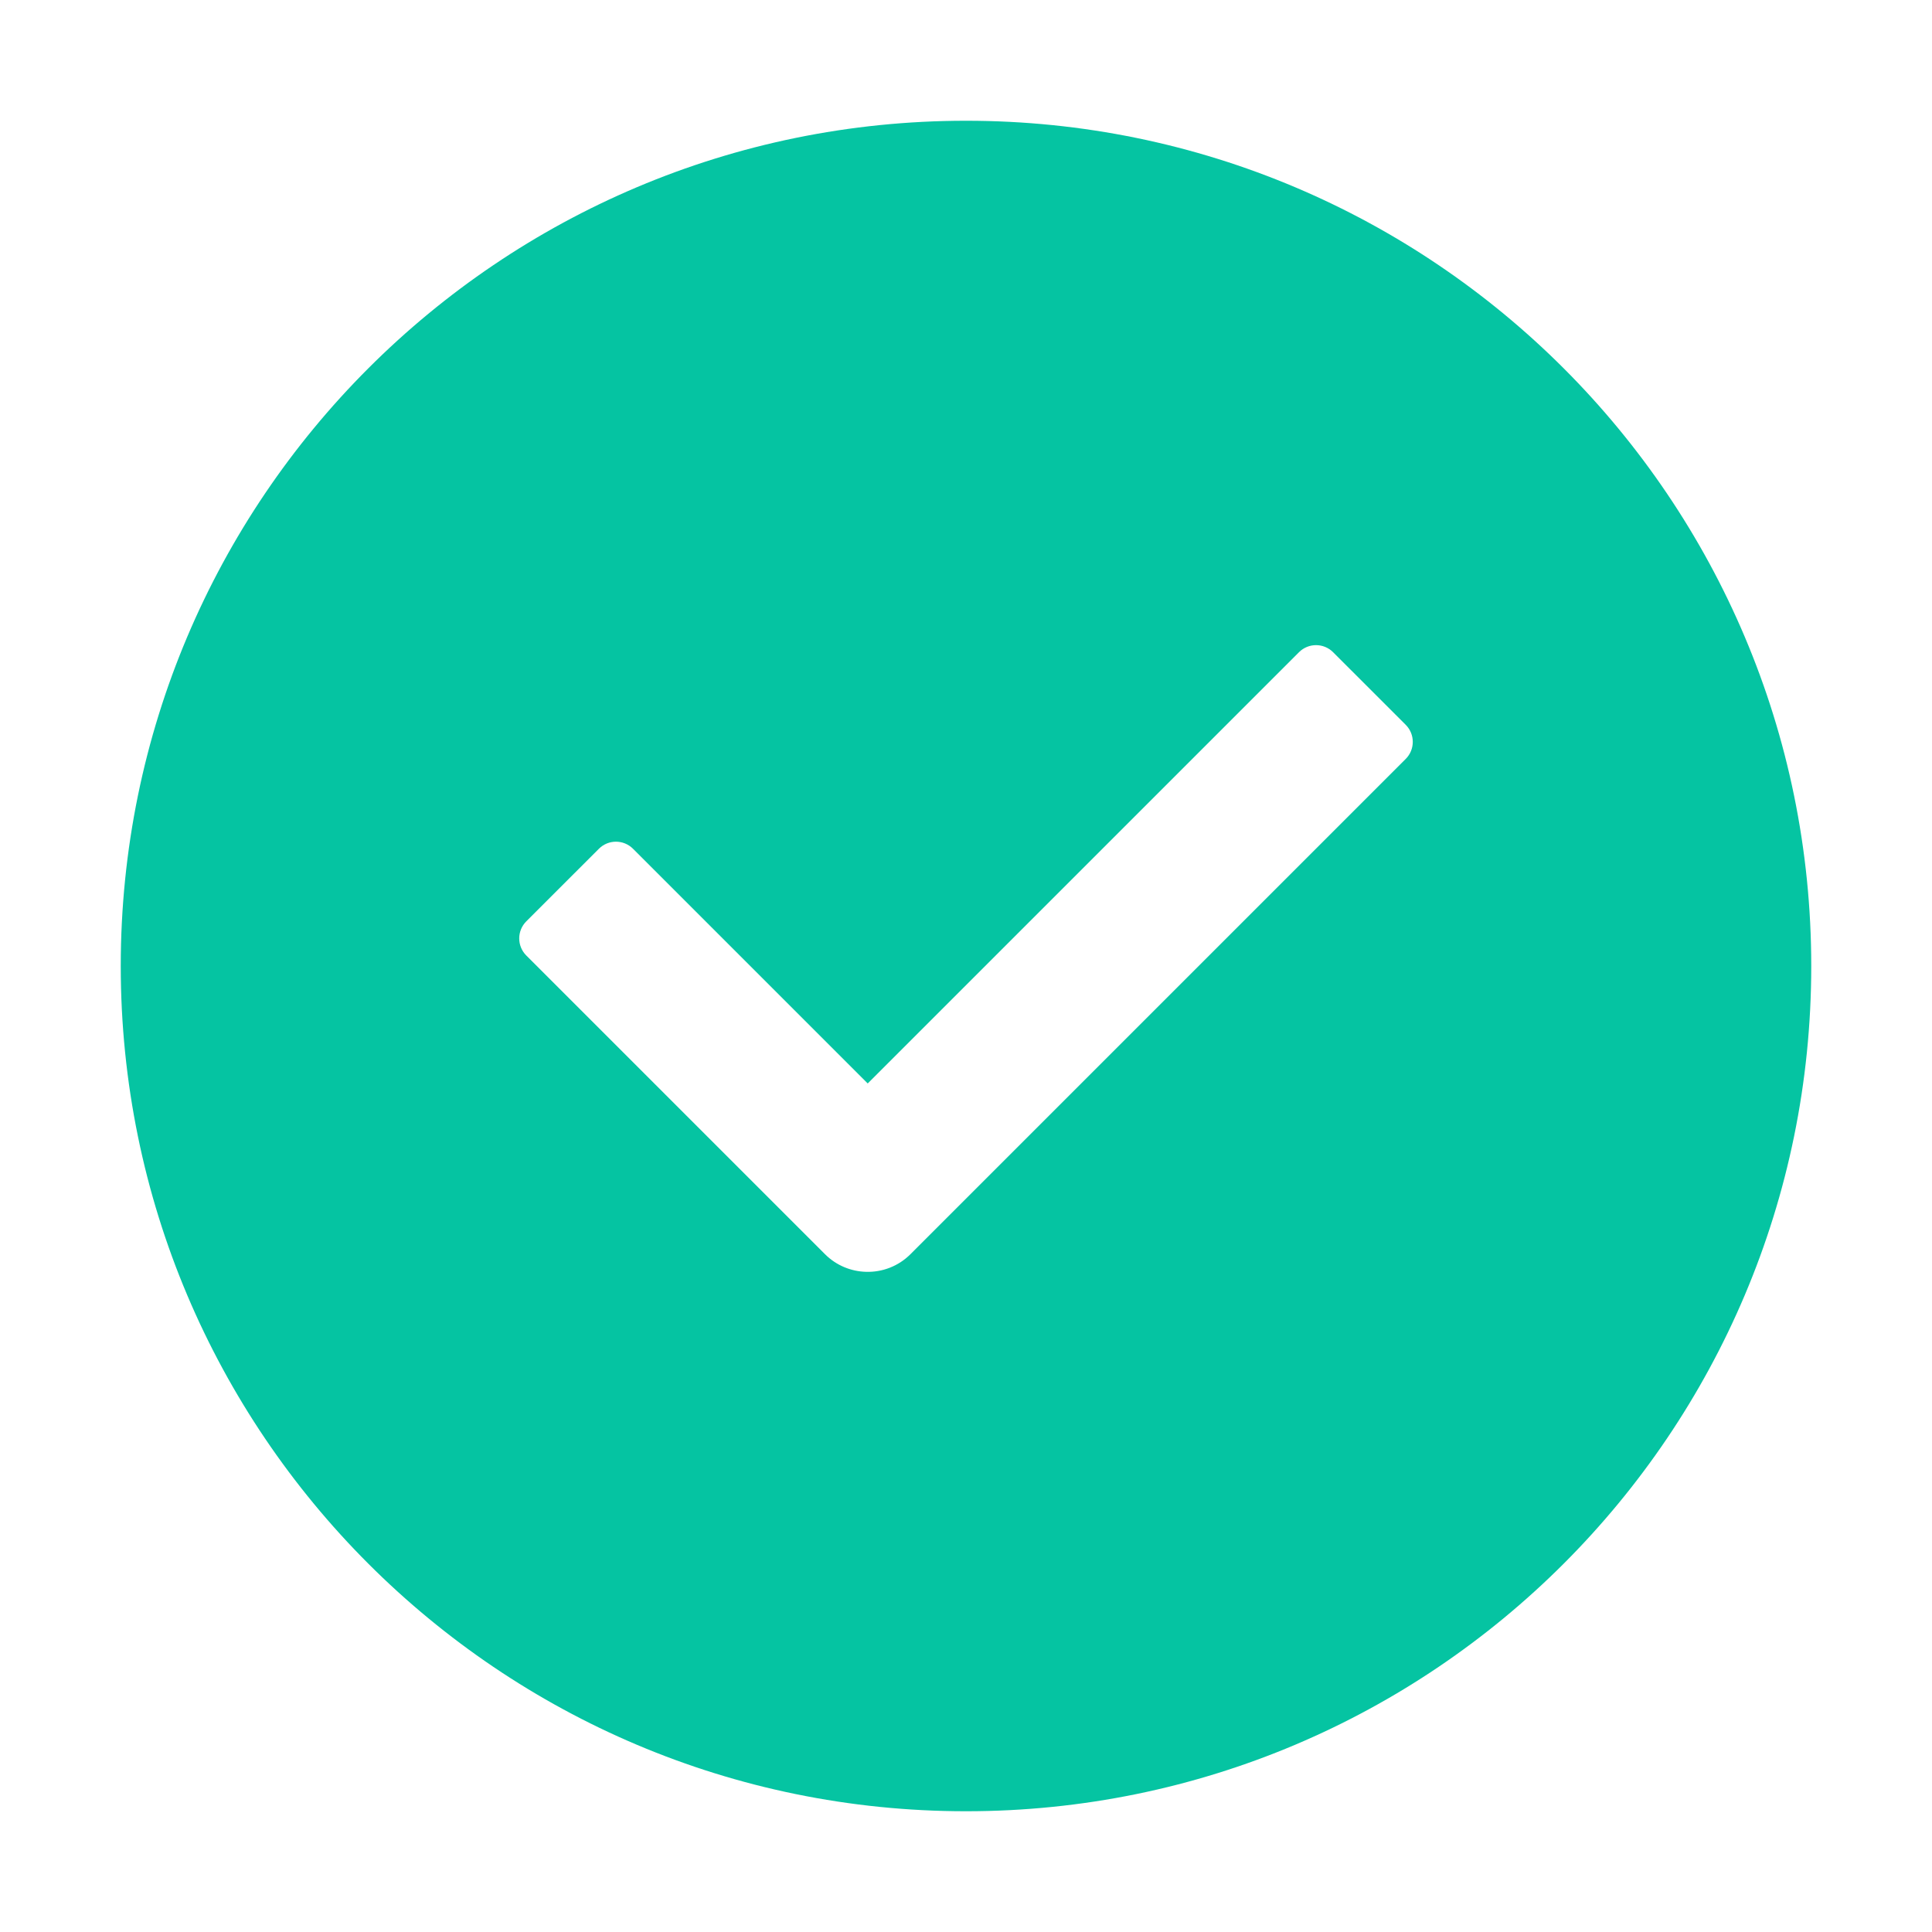
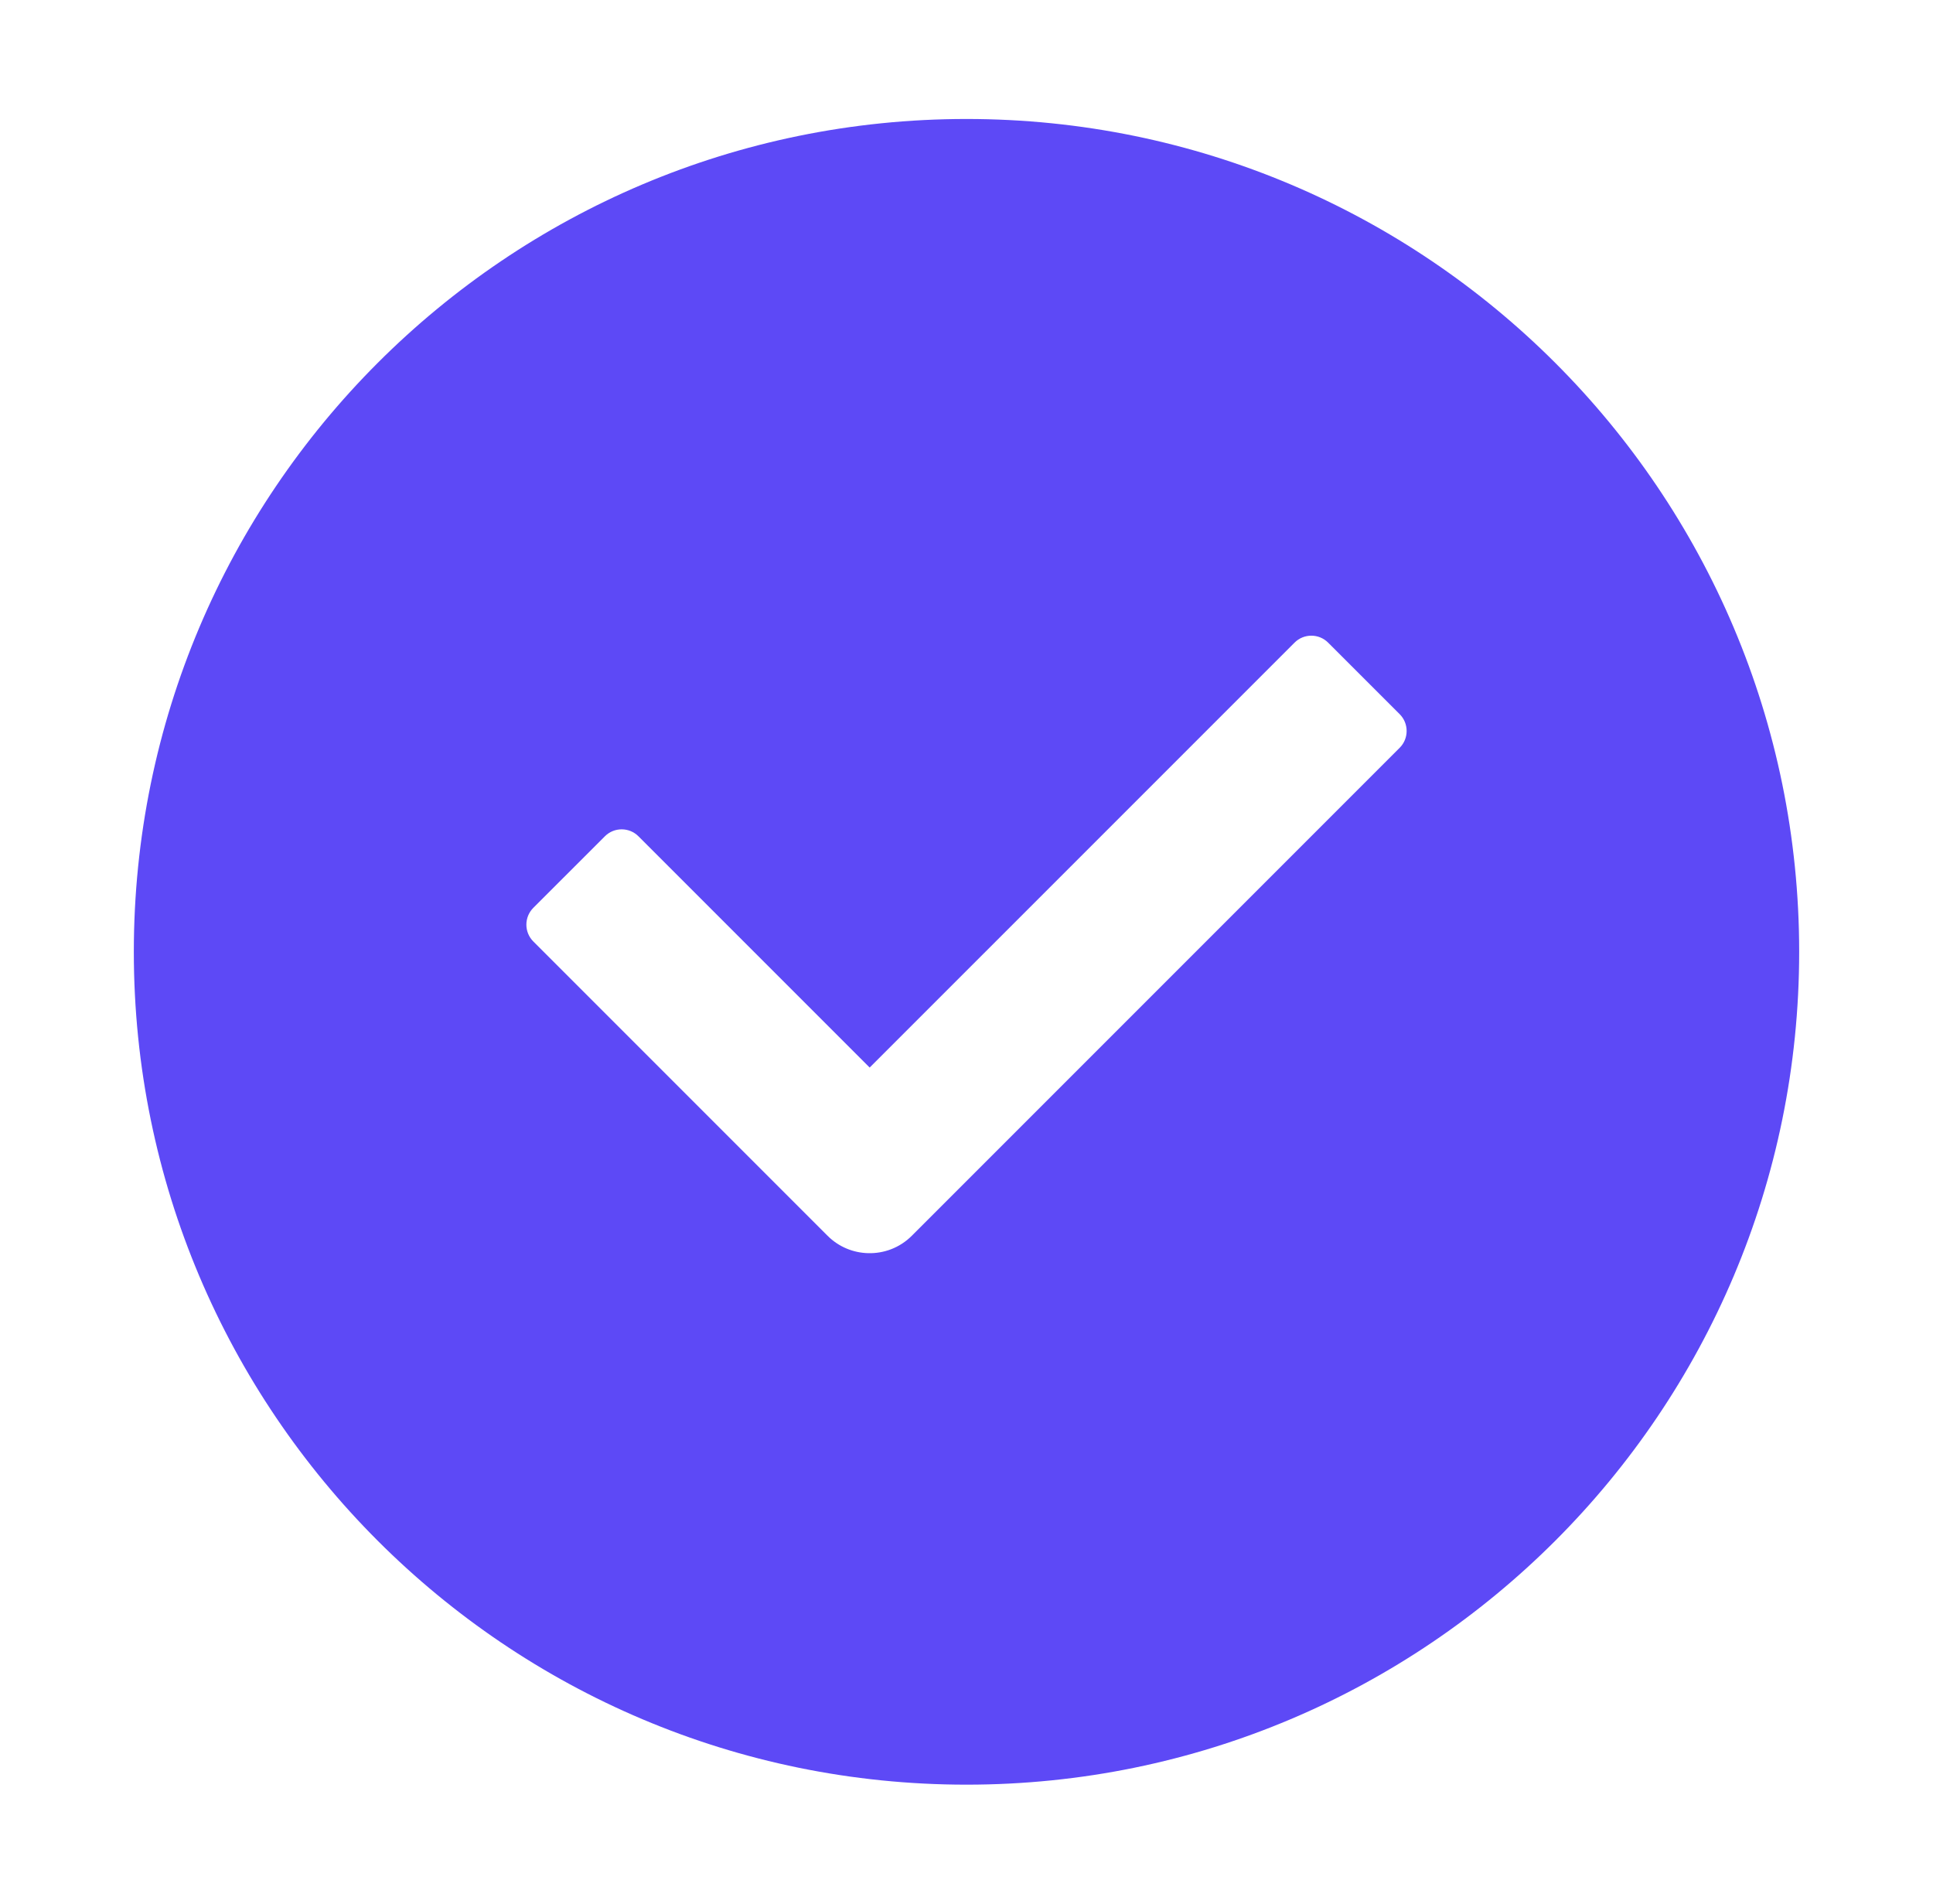
- <svg xmlns="http://www.w3.org/2000/svg" width="64" height="64" viewBox="0 0 64 64" fill="none">
-   <g id="Group 2568">
-     <path id="Subtract" d="M60 32C60 47.464 47.464 60 32 60C16.536 60 4 47.464 4 32C4 16.536 16.536 4 32 4C47.464 4 60 16.536 60 32ZM28.691 42.131C29.221 42.146 29.756 41.951 30.161 41.546L46.566 25.141C46.878 24.829 46.878 24.322 46.566 24.01L44.161 21.606C43.849 21.293 43.343 21.293 43.03 21.606L28.744 35.891L20.97 28.117C20.658 27.804 20.151 27.804 19.839 28.117L17.434 30.521C17.122 30.833 17.122 31.34 17.434 31.652L27.328 41.546C27.705 41.923 28.196 42.118 28.691 42.131Z" fill="#05C4A2" />
-   </g>
+ <svg xmlns="http://www.w3.org/2000/svg" width="65" height="64" viewBox="0 0 65 64" fill="none">
+   <path d="M60.5 32C60.5 47.464 47.964 60 32.5 60C17.036 60 4.5 47.464 4.5 32C4.5 16.536 17.036 4 32.5 4C47.964 4 60.5 16.536 60.5 32ZM29.191 42.131C29.721 42.146 30.256 41.951 30.661 41.546L47.066 25.141C47.378 24.829 47.378 24.322 47.066 24.01L44.661 21.606C44.349 21.293 43.843 21.293 43.53 21.606L29.244 35.891L21.47 28.117C21.158 27.804 20.651 27.804 20.339 28.117L17.934 30.521C17.622 30.833 17.622 31.34 17.934 31.652L27.828 41.546C28.205 41.923 28.696 42.118 29.191 42.131Z" fill="#5D49F6" />
</svg>
